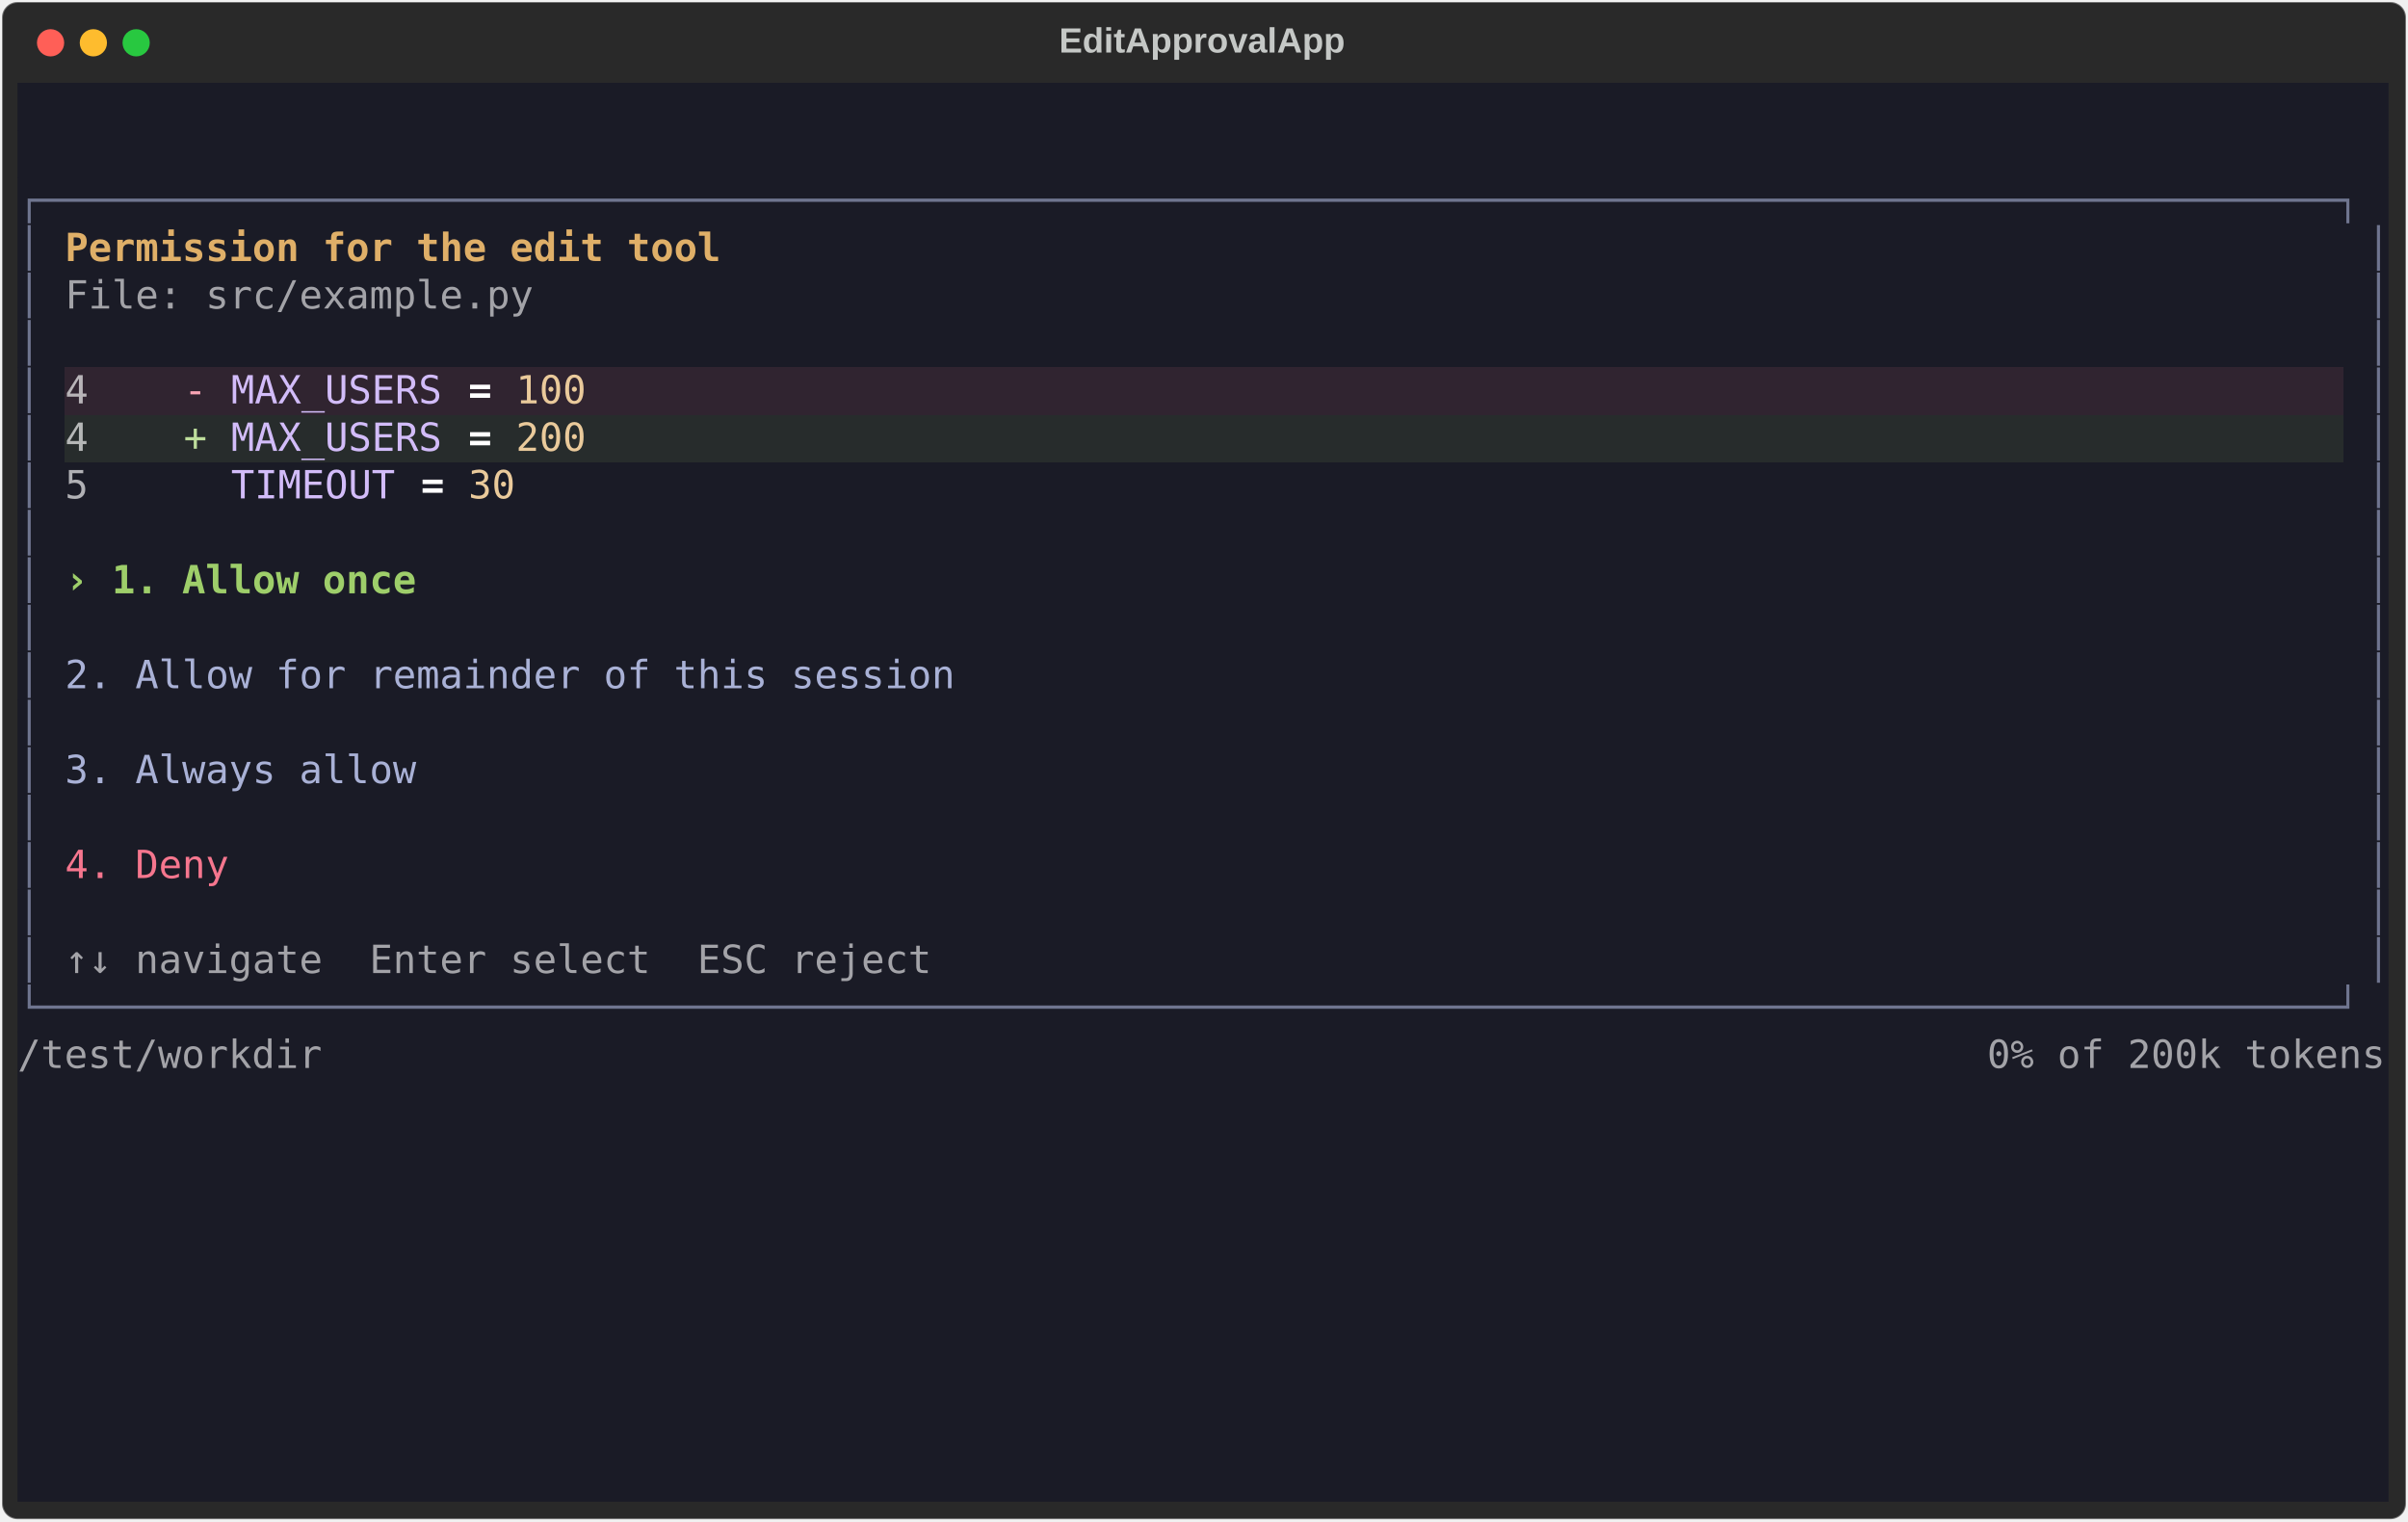
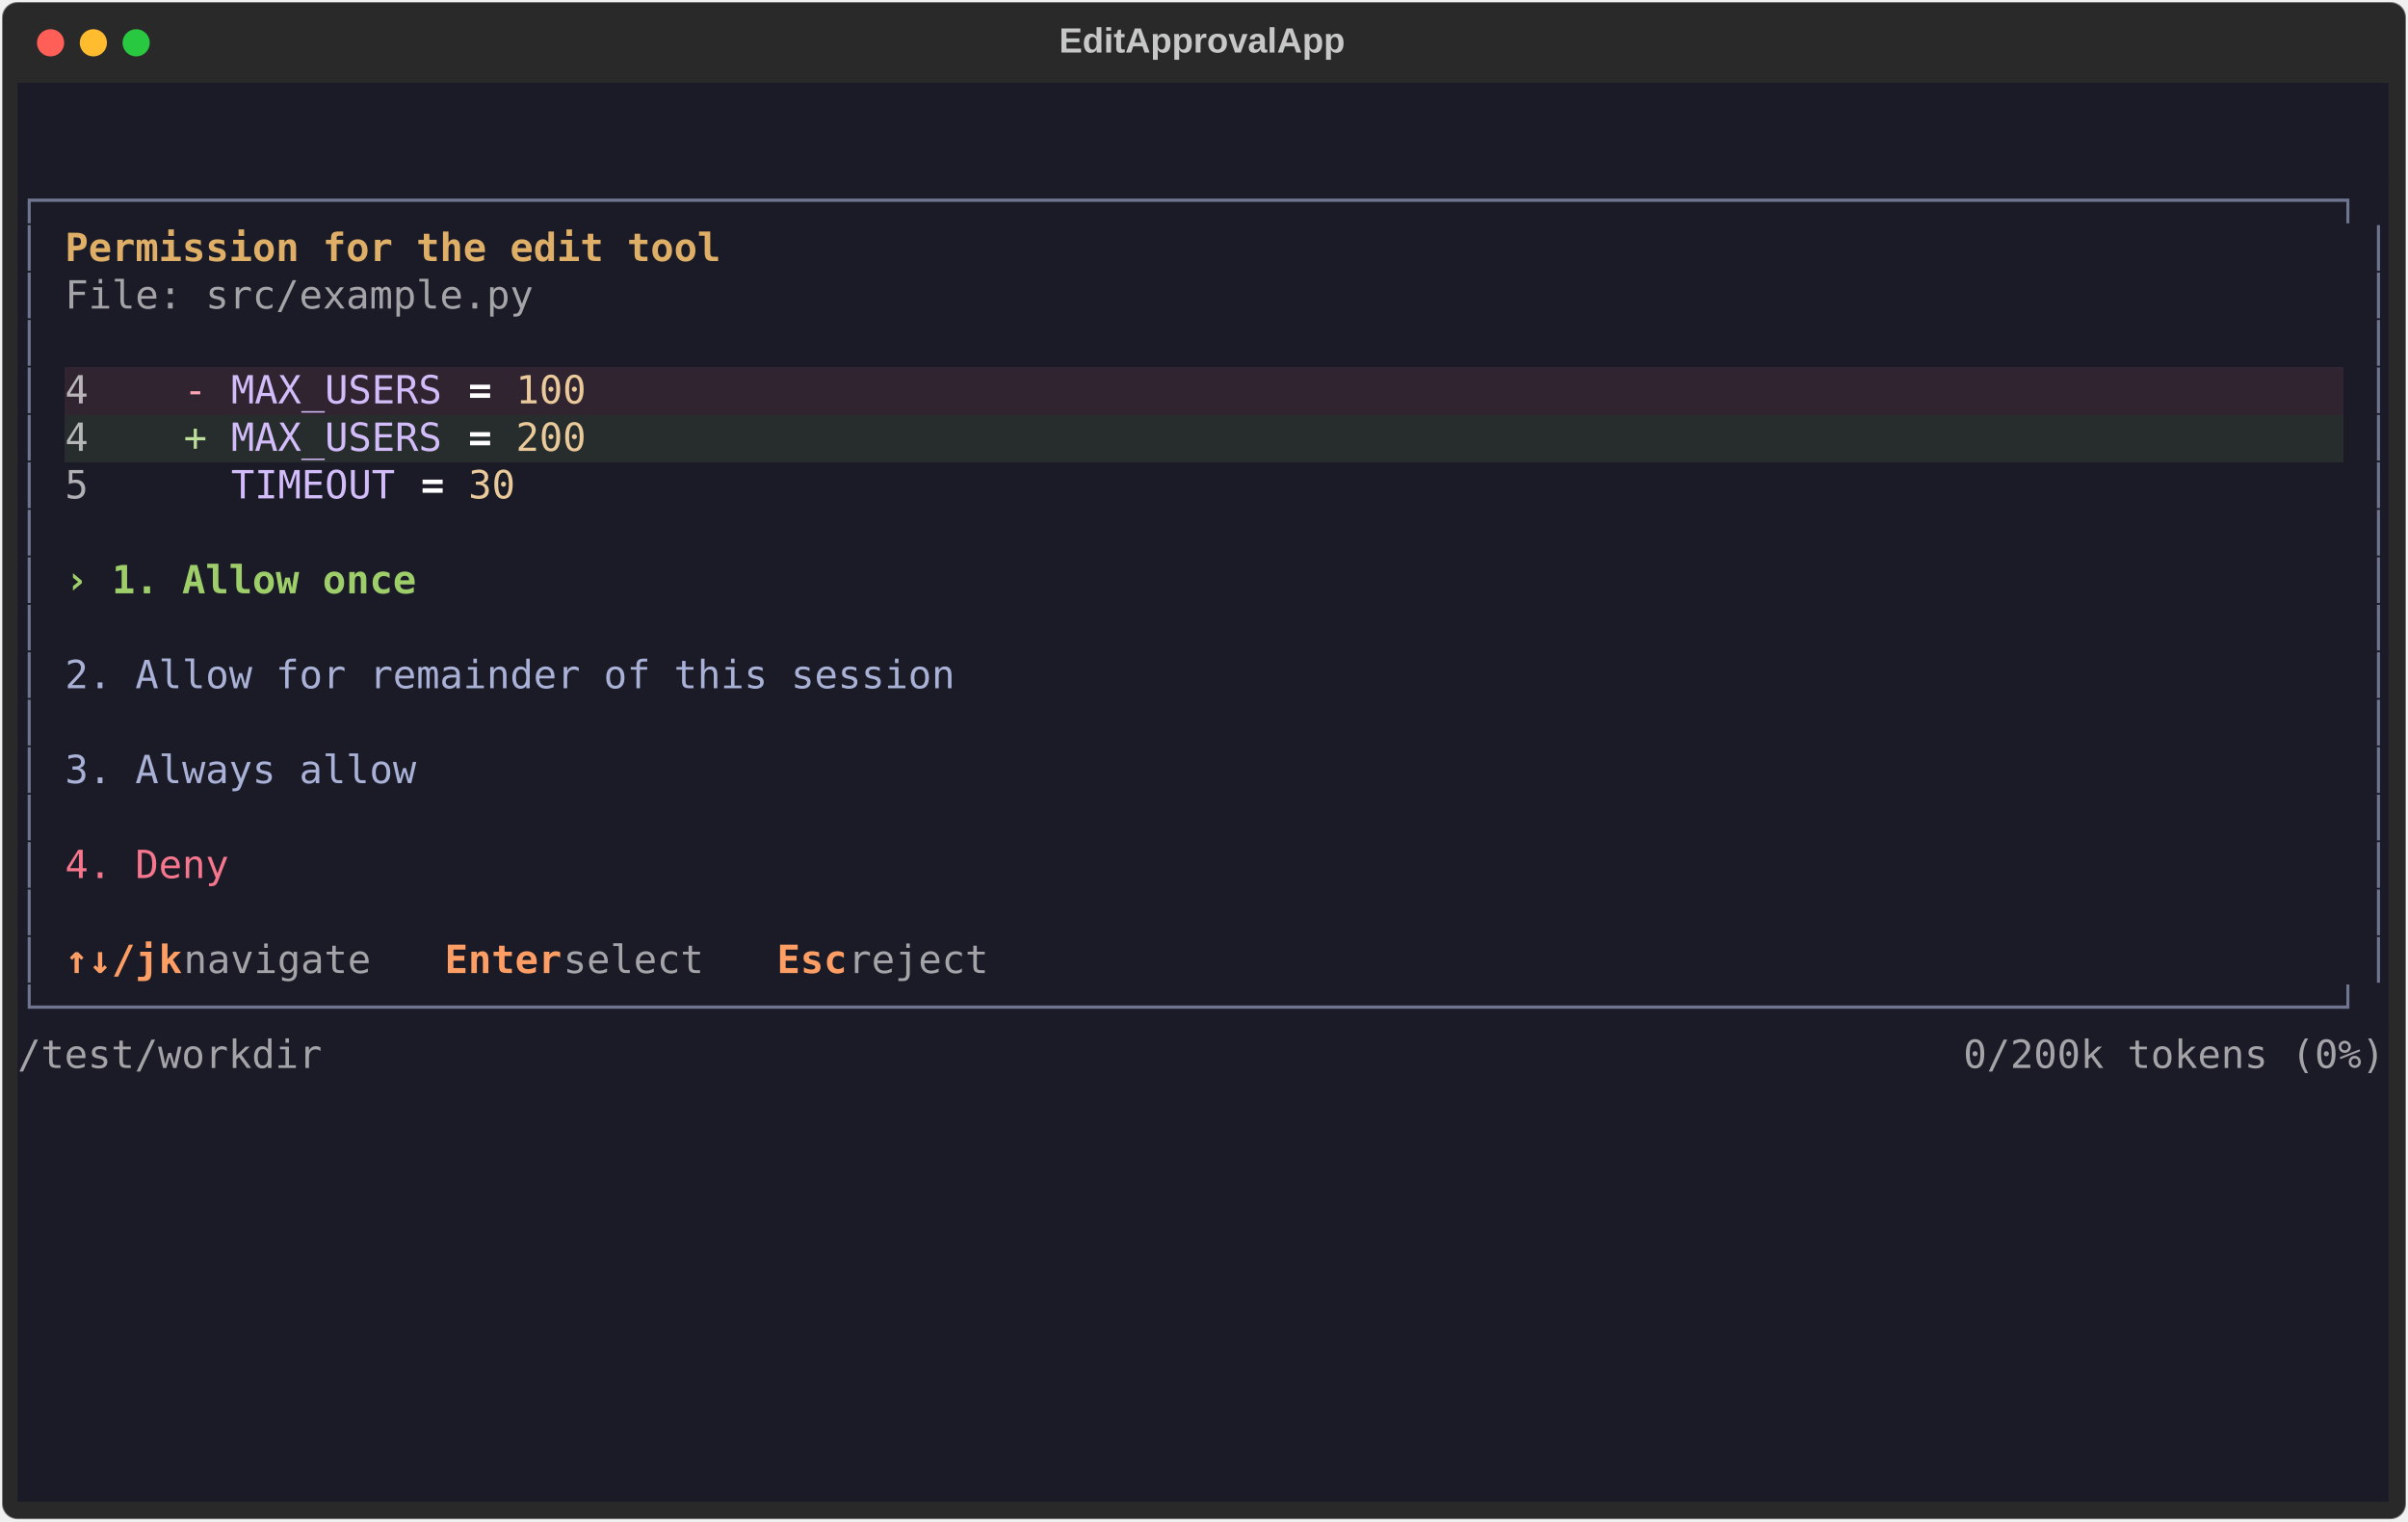
<svg xmlns="http://www.w3.org/2000/svg" class="rich-terminal" viewBox="0 0 1238 782.0">
  <style>

    @font-face {
        font-family: "Fira Code";
        src: local("FiraCode-Regular"),
                url("https://cdnjs.cloudflare.com/ajax/libs/firacode/6.2.0/woff2/FiraCode-Regular.woff2") format("woff2"),
                url("https://cdnjs.cloudflare.com/ajax/libs/firacode/6.2.0/woff/FiraCode-Regular.woff") format("woff");
        font-style: normal;
        font-weight: 400;
    }
    @font-face {
        font-family: "Fira Code";
        src: local("FiraCode-Bold"),
                url("https://cdnjs.cloudflare.com/ajax/libs/firacode/6.2.0/woff2/FiraCode-Bold.woff2") format("woff2"),
                url("https://cdnjs.cloudflare.com/ajax/libs/firacode/6.2.0/woff/FiraCode-Bold.woff") format("woff");
        font-style: bold;
        font-weight: 700;
    }

    .terminal-matrix {
        font-family: Fira Code, monospace;
        font-size: 20px;
        line-height: 24.4px;
        font-variant-east-asian: full-width;
    }

    .terminal-title {
        font-size: 18px;
        font-weight: bold;
        font-family: arial;
    }

    .terminal-r1 { fill: #c5c8c6 }
.terminal-r2 { fill: #a9b1d6 }
.terminal-r3 { fill: #6f758f }
.terminal-r4 { fill: #dfaf68;font-weight: bold }
.terminal-r5 { fill: #a3a3a8 }
.terminal-r6 { fill: #b8b4b8 }
.terminal-r7 { fill: #f9a4b4 }
.terminal-r8 { fill: #d2bcf9 }
.terminal-r9 { fill: #ffffff }
.terminal-r10 { fill: #ffffff;font-weight: bold }
.terminal-r11 { fill: #eaca9b }
.terminal-r12 { fill: #b5b7b7 }
.terminal-r13 { fill: #bede9c }
.terminal-r14 { fill: #b1b1b5 }
.terminal-r15 { fill: #9ece6a;font-weight: bold }
.terminal-r16 { fill: #f6768e }
+ .terminal-r17 { fill: #fe9e64;font-weight: bold }
    </style>
  <defs>
    <clipPath id="terminal-clip-terminal">
      <rect x="0" y="0" width="1219.0" height="731.0" />
    </clipPath>
    <clipPath id="terminal-line-0">
      <rect x="0" y="1.5" width="1220" height="24.65" />
    </clipPath>
    <clipPath id="terminal-line-1">
      <rect x="0" y="25.9" width="1220" height="24.65" />
    </clipPath>
    <clipPath id="terminal-line-2">
      <rect x="0" y="50.3" width="1220" height="24.65" />
    </clipPath>
    <clipPath id="terminal-line-3">
      <rect x="0" y="74.7" width="1220" height="24.65" />
    </clipPath>
    <clipPath id="terminal-line-4">
      <rect x="0" y="99.1" width="1220" height="24.65" />
    </clipPath>
    <clipPath id="terminal-line-5">
      <rect x="0" y="123.5" width="1220" height="24.65" />
    </clipPath>
    <clipPath id="terminal-line-6">
      <rect x="0" y="147.9" width="1220" height="24.65" />
    </clipPath>
    <clipPath id="terminal-line-7">
      <rect x="0" y="172.3" width="1220" height="24.65" />
    </clipPath>
    <clipPath id="terminal-line-8">
      <rect x="0" y="196.7" width="1220" height="24.65" />
    </clipPath>
    <clipPath id="terminal-line-9">
      <rect x="0" y="221.1" width="1220" height="24.65" />
    </clipPath>
    <clipPath id="terminal-line-10">
      <rect x="0" y="245.5" width="1220" height="24.65" />
    </clipPath>
    <clipPath id="terminal-line-11">
      <rect x="0" y="269.9" width="1220" height="24.65" />
    </clipPath>
    <clipPath id="terminal-line-12">
      <rect x="0" y="294.3" width="1220" height="24.65" />
    </clipPath>
    <clipPath id="terminal-line-13">
      <rect x="0" y="318.7" width="1220" height="24.65" />
    </clipPath>
    <clipPath id="terminal-line-14">
      <rect x="0" y="343.1" width="1220" height="24.65" />
    </clipPath>
    <clipPath id="terminal-line-15">
      <rect x="0" y="367.5" width="1220" height="24.65" />
    </clipPath>
    <clipPath id="terminal-line-16">
      <rect x="0" y="391.9" width="1220" height="24.65" />
    </clipPath>
    <clipPath id="terminal-line-17">
      <rect x="0" y="416.3" width="1220" height="24.65" />
    </clipPath>
    <clipPath id="terminal-line-18">
      <rect x="0" y="440.7" width="1220" height="24.65" />
    </clipPath>
    <clipPath id="terminal-line-19">
      <rect x="0" y="465.1" width="1220" height="24.65" />
    </clipPath>
    <clipPath id="terminal-line-20">
      <rect x="0" y="489.5" width="1220" height="24.65" />
    </clipPath>
    <clipPath id="terminal-line-21">
      <rect x="0" y="513.9" width="1220" height="24.65" />
    </clipPath>
    <clipPath id="terminal-line-22">
      <rect x="0" y="538.3" width="1220" height="24.65" />
    </clipPath>
    <clipPath id="terminal-line-23">
      <rect x="0" y="562.7" width="1220" height="24.65" />
    </clipPath>
    <clipPath id="terminal-line-24">
      <rect x="0" y="587.1" width="1220" height="24.65" />
    </clipPath>
    <clipPath id="terminal-line-25">
      <rect x="0" y="611.5" width="1220" height="24.65" />
    </clipPath>
    <clipPath id="terminal-line-26">
      <rect x="0" y="635.9" width="1220" height="24.65" />
    </clipPath>
    <clipPath id="terminal-line-27">
      <rect x="0" y="660.3" width="1220" height="24.65" />
    </clipPath>
    <clipPath id="terminal-line-28">
      <rect x="0" y="684.7" width="1220" height="24.65" />
    </clipPath>
  </defs>
  <rect fill="#292929" stroke="rgba(255,255,255,0.35)" stroke-width="1" x="1" y="1" width="1236" height="780" rx="8" />
  <text class="terminal-title" fill="#c5c8c6" text-anchor="middle" x="618" y="27">EditApprovalApp</text>
  <g transform="translate(26,22)">
    <circle cx="0" cy="0" r="7" fill="#ff5f57" />
    <circle cx="22" cy="0" r="7" fill="#febc2e" />
    <circle cx="44" cy="0" r="7" fill="#28c840" />
  </g>
  <g transform="translate(9, 41)" clip-path="url(#terminal-clip-terminal)">
    <rect fill="#1a1b26" x="0" y="1.5" width="1220" height="24.65" shape-rendering="crispEdges" />
    <rect fill="#1a1b26" x="0" y="25.9" width="0" height="24.65" shape-rendering="crispEdges" />
    <rect fill="#1a1b26" x="0" y="25.9" width="1220" height="24.65" shape-rendering="crispEdges" />
    <rect fill="#1a1b26" x="0" y="50.3" width="1220" height="24.65" shape-rendering="crispEdges" />
    <rect fill="#1a1b26" x="0" y="74.7" width="12.2" height="24.65" shape-rendering="crispEdges" />
    <rect fill="#1a1b26" x="12.2" y="74.7" width="12.2" height="24.65" shape-rendering="crispEdges" />
    <rect fill="#1a1b26" x="24.4" y="74.7" width="341.6" height="24.65" shape-rendering="crispEdges" />
    <rect fill="#1a1b26" x="366" y="74.7" width="841.8" height="24.65" shape-rendering="crispEdges" />
    <rect fill="#1a1b26" x="1207.8" y="74.7" width="12.2" height="24.65" shape-rendering="crispEdges" />
    <rect fill="#1a1b26" x="0" y="99.1" width="12.2" height="24.65" shape-rendering="crispEdges" />
    <rect fill="#1a1b26" x="12.2" y="99.1" width="12.2" height="24.65" shape-rendering="crispEdges" />
    <rect fill="#1a1b26" x="24.4" y="99.1" width="244" height="24.65" shape-rendering="crispEdges" />
    <rect fill="#1a1b26" x="268.4" y="99.1" width="939.4" height="24.65" shape-rendering="crispEdges" />
    <rect fill="#1a1b26" x="1207.8" y="99.1" width="12.2" height="24.65" shape-rendering="crispEdges" />
    <rect fill="#1a1b26" x="0" y="123.5" width="12.2" height="24.65" shape-rendering="crispEdges" />
    <rect fill="#1a1b26" x="12.2" y="123.5" width="12.2" height="24.65" shape-rendering="crispEdges" />
    <rect fill="#1a1b26" x="24.4" y="123.5" width="0" height="24.65" shape-rendering="crispEdges" />
    <rect fill="#1a1b26" x="24.4" y="123.5" width="1183.4" height="24.65" shape-rendering="crispEdges" />
    <rect fill="#1a1b26" x="1207.8" y="123.5" width="12.2" height="24.65" shape-rendering="crispEdges" />
    <rect fill="#1a1b26" x="0" y="147.9" width="12.2" height="24.65" shape-rendering="crispEdges" />
    <rect fill="#1a1b26" x="12.2" y="147.9" width="12.2" height="24.65" shape-rendering="crispEdges" />
    <rect fill="#302430" x="24.4" y="147.9" width="61" height="24.65" shape-rendering="crispEdges" />
    <rect fill="#302430" x="85.4" y="147.9" width="24.4" height="24.65" shape-rendering="crispEdges" />
    <rect fill="#302430" x="109.8" y="147.9" width="109.8" height="24.65" shape-rendering="crispEdges" />
    <rect fill="#302430" x="219.6" y="147.9" width="12.2" height="24.65" shape-rendering="crispEdges" />
    <rect fill="#302430" x="231.8" y="147.9" width="12.2" height="24.65" shape-rendering="crispEdges" />
    <rect fill="#302430" x="244" y="147.9" width="12.2" height="24.65" shape-rendering="crispEdges" />
    <rect fill="#302430" x="256.2" y="147.9" width="36.6" height="24.65" shape-rendering="crispEdges" />
    <rect fill="#302430" x="292.8" y="147.9" width="902.8" height="24.65" shape-rendering="crispEdges" />
    <rect fill="#1a1b26" x="1195.6" y="147.9" width="12.2" height="24.65" shape-rendering="crispEdges" />
    <rect fill="#1a1b26" x="1207.8" y="147.9" width="12.2" height="24.65" shape-rendering="crispEdges" />
    <rect fill="#1a1b26" x="0" y="172.3" width="12.2" height="24.65" shape-rendering="crispEdges" />
    <rect fill="#1a1b26" x="12.2" y="172.3" width="12.2" height="24.65" shape-rendering="crispEdges" />
    <rect fill="#272c2c" x="24.4" y="172.3" width="61" height="24.65" shape-rendering="crispEdges" />
    <rect fill="#272c2c" x="85.4" y="172.3" width="24.4" height="24.65" shape-rendering="crispEdges" />
    <rect fill="#272c2c" x="109.8" y="172.3" width="109.8" height="24.65" shape-rendering="crispEdges" />
    <rect fill="#272c2c" x="219.6" y="172.3" width="12.2" height="24.65" shape-rendering="crispEdges" />
    <rect fill="#272c2c" x="231.8" y="172.3" width="12.2" height="24.65" shape-rendering="crispEdges" />
    <rect fill="#272c2c" x="244" y="172.3" width="12.2" height="24.65" shape-rendering="crispEdges" />
    <rect fill="#272c2c" x="256.2" y="172.3" width="36.6" height="24.65" shape-rendering="crispEdges" />
    <rect fill="#272c2c" x="292.8" y="172.3" width="902.8" height="24.65" shape-rendering="crispEdges" />
    <rect fill="#1a1b26" x="1195.6" y="172.3" width="12.2" height="24.65" shape-rendering="crispEdges" />
    <rect fill="#1a1b26" x="1207.8" y="172.3" width="12.2" height="24.65" shape-rendering="crispEdges" />
    <rect fill="#1a1b26" x="0" y="196.7" width="12.2" height="24.65" shape-rendering="crispEdges" />
    <rect fill="#1a1b26" x="12.2" y="196.7" width="12.2" height="24.65" shape-rendering="crispEdges" />
    <rect fill="#1a1b26" x="24.4" y="196.7" width="61" height="24.65" shape-rendering="crispEdges" />
    <rect fill="#1a1b26" x="85.4" y="196.7" width="24.4" height="24.65" shape-rendering="crispEdges" />
    <rect fill="#1a1b26" x="109.8" y="196.7" width="85.4" height="24.65" shape-rendering="crispEdges" />
    <rect fill="#1a1b26" x="195.2" y="196.7" width="12.2" height="24.65" shape-rendering="crispEdges" />
    <rect fill="#1a1b26" x="207.4" y="196.7" width="12.2" height="24.65" shape-rendering="crispEdges" />
    <rect fill="#1a1b26" x="219.6" y="196.7" width="12.2" height="24.65" shape-rendering="crispEdges" />
    <rect fill="#1a1b26" x="231.8" y="196.7" width="24.4" height="24.65" shape-rendering="crispEdges" />
    <rect fill="#1a1b26" x="256.2" y="196.7" width="951.6" height="24.65" shape-rendering="crispEdges" />
    <rect fill="#1a1b26" x="1207.8" y="196.7" width="12.2" height="24.65" shape-rendering="crispEdges" />
    <rect fill="#1a1b26" x="0" y="221.1" width="12.2" height="24.65" shape-rendering="crispEdges" />
    <rect fill="#1a1b26" x="12.2" y="221.1" width="12.2" height="24.65" shape-rendering="crispEdges" />
    <rect fill="#1a1b26" x="24.4" y="221.1" width="0" height="24.65" shape-rendering="crispEdges" />
    <rect fill="#1a1b26" x="24.4" y="221.1" width="1183.4" height="24.65" shape-rendering="crispEdges" />
    <rect fill="#1a1b26" x="1207.8" y="221.1" width="12.2" height="24.65" shape-rendering="crispEdges" />
    <rect fill="#1a1b26" x="0" y="245.5" width="12.2" height="24.65" shape-rendering="crispEdges" />
    <rect fill="#1a1b26" x="12.2" y="245.5" width="12.2" height="24.65" shape-rendering="crispEdges" />
    <rect fill="#1a1b26" x="24.4" y="245.5" width="183" height="24.65" shape-rendering="crispEdges" />
    <rect fill="#1a1b26" x="207.4" y="245.5" width="1000.4" height="24.65" shape-rendering="crispEdges" />
    <rect fill="#1a1b26" x="1207.8" y="245.5" width="12.2" height="24.65" shape-rendering="crispEdges" />
    <rect fill="#1a1b26" x="0" y="269.9" width="12.2" height="24.65" shape-rendering="crispEdges" />
    <rect fill="#1a1b26" x="12.2" y="269.9" width="1195.6" height="24.65" shape-rendering="crispEdges" />
    <rect fill="#1a1b26" x="1207.8" y="269.9" width="12.2" height="24.65" shape-rendering="crispEdges" />
    <rect fill="#1a1b26" x="0" y="294.3" width="12.2" height="24.65" shape-rendering="crispEdges" />
    <rect fill="#1a1b26" x="12.2" y="294.3" width="12.2" height="24.65" shape-rendering="crispEdges" />
    <rect fill="#1a1b26" x="24.4" y="294.3" width="488" height="24.65" shape-rendering="crispEdges" />
    <rect fill="#1a1b26" x="512.4" y="294.3" width="695.4" height="24.65" shape-rendering="crispEdges" />
    <rect fill="#1a1b26" x="1207.8" y="294.3" width="12.2" height="24.65" shape-rendering="crispEdges" />
    <rect fill="#1a1b26" x="0" y="318.7" width="12.2" height="24.65" shape-rendering="crispEdges" />
    <rect fill="#1a1b26" x="12.2" y="318.7" width="1195.6" height="24.65" shape-rendering="crispEdges" />
    <rect fill="#1a1b26" x="1207.8" y="318.7" width="12.2" height="24.65" shape-rendering="crispEdges" />
    <rect fill="#1a1b26" x="0" y="343.1" width="12.2" height="24.65" shape-rendering="crispEdges" />
    <rect fill="#1a1b26" x="12.2" y="343.1" width="12.2" height="24.65" shape-rendering="crispEdges" />
    <rect fill="#1a1b26" x="24.4" y="343.1" width="207.4" height="24.65" shape-rendering="crispEdges" />
    <rect fill="#1a1b26" x="231.8" y="343.1" width="976" height="24.65" shape-rendering="crispEdges" />
    <rect fill="#1a1b26" x="1207.8" y="343.1" width="12.2" height="24.65" shape-rendering="crispEdges" />
    <rect fill="#1a1b26" x="0" y="367.5" width="12.2" height="24.65" shape-rendering="crispEdges" />
    <rect fill="#1a1b26" x="12.2" y="367.5" width="1195.6" height="24.65" shape-rendering="crispEdges" />
    <rect fill="#1a1b26" x="1207.8" y="367.5" width="12.2" height="24.65" shape-rendering="crispEdges" />
    <rect fill="#1a1b26" x="0" y="391.9" width="12.2" height="24.65" shape-rendering="crispEdges" />
    <rect fill="#1a1b26" x="12.2" y="391.9" width="12.2" height="24.65" shape-rendering="crispEdges" />
    <rect fill="#1a1b26" x="24.4" y="391.9" width="109.8" height="24.65" shape-rendering="crispEdges" />
    <rect fill="#1a1b26" x="134.2" y="391.9" width="1073.6" height="24.65" shape-rendering="crispEdges" />
    <rect fill="#1a1b26" x="1207.8" y="391.9" width="12.2" height="24.65" shape-rendering="crispEdges" />
    <rect fill="#1a1b26" x="0" y="416.3" width="12.2" height="24.65" shape-rendering="crispEdges" />
    <rect fill="#1a1b26" x="12.2" y="416.3" width="1195.6" height="24.65" shape-rendering="crispEdges" />
    <rect fill="#1a1b26" x="1207.8" y="416.3" width="12.2" height="24.65" shape-rendering="crispEdges" />
    <rect fill="#1a1b26" x="0" y="440.7" width="12.2" height="24.65" shape-rendering="crispEdges" />
    <rect fill="#1a1b26" x="12.2" y="440.7" width="12.2" height="24.65" shape-rendering="crispEdges" />
-     <rect fill="#1a1b26" x="24.4" y="440.7" width="451.4" height="24.65" shape-rendering="crispEdges" />
-     <rect fill="#1a1b26" x="475.8" y="440.7" width="732" height="24.65" shape-rendering="crispEdges" />
+     <rect fill="#1a1b26" x="24.4" y="440.7" width="61" height="24.65" shape-rendering="crispEdges" />
+     <rect fill="#1a1b26" x="85.4" y="440.7" width="134.2" height="24.65" shape-rendering="crispEdges" />
+     <rect fill="#1a1b26" x="219.6" y="440.7" width="61" height="24.65" shape-rendering="crispEdges" />
+     <rect fill="#1a1b26" x="280.6" y="440.7" width="109.8" height="24.65" shape-rendering="crispEdges" />
+     <rect fill="#1a1b26" x="390.4" y="440.7" width="36.6" height="24.65" shape-rendering="crispEdges" />
+     <rect fill="#1a1b26" x="427" y="440.7" width="85.4" height="24.65" shape-rendering="crispEdges" />
+     <rect fill="#1a1b26" x="512.4" y="440.7" width="695.4" height="24.65" shape-rendering="crispEdges" />
    <rect fill="#1a1b26" x="1207.8" y="440.7" width="12.2" height="24.65" shape-rendering="crispEdges" />
    <rect fill="#1a1b26" x="0" y="465.1" width="1220" height="24.65" shape-rendering="crispEdges" />
    <rect fill="#1a1b26" x="0" y="489.5" width="158.6" height="24.65" shape-rendering="crispEdges" />
    <rect fill="#1a1b26" x="158.6" y="489.5" width="0" height="24.65" shape-rendering="crispEdges" />
-     <rect fill="#1a1b26" x="158.6" y="489.5" width="854" height="24.65" shape-rendering="crispEdges" />
-     <rect fill="#1a1b26" x="1012.6" y="489.5" width="207.4" height="24.65" shape-rendering="crispEdges" />
+     <rect fill="#1a1b26" x="158.6" y="489.5" width="841.8" height="24.65" shape-rendering="crispEdges" />
+     <rect fill="#1a1b26" x="1000.4" y="489.5" width="219.6" height="24.65" shape-rendering="crispEdges" />
    <rect fill="#1a1b26" x="0" y="513.9" width="1220" height="24.65" shape-rendering="crispEdges" />
    <rect fill="#1a1b26" x="0" y="538.3" width="1220" height="24.65" shape-rendering="crispEdges" />
    <rect fill="#1a1b26" x="0" y="562.7" width="1220" height="24.65" shape-rendering="crispEdges" />
    <rect fill="#1a1b26" x="0" y="587.1" width="1220" height="24.65" shape-rendering="crispEdges" />
    <rect fill="#1a1b26" x="0" y="611.5" width="1220" height="24.65" shape-rendering="crispEdges" />
    <rect fill="#1a1b26" x="0" y="635.9" width="1220" height="24.65" shape-rendering="crispEdges" />
    <rect fill="#1a1b26" x="0" y="660.3" width="1220" height="24.65" shape-rendering="crispEdges" />
    <rect fill="#1a1b26" x="0" y="684.7" width="1220" height="24.65" shape-rendering="crispEdges" />
    <rect fill="#1a1b26" x="0" y="709.1" width="1220" height="24.65" shape-rendering="crispEdges" />
    <g class="terminal-matrix">
      <text class="terminal-r1" x="1220" y="20" textLength="12.2" clip-path="url(#terminal-line-0)">
</text>
      <text class="terminal-r1" x="1220" y="44.4" textLength="12.2" clip-path="url(#terminal-line-1)">
</text>
      <text class="terminal-r3" x="0" y="68.8" textLength="1220" clip-path="url(#terminal-line-2)">┌──────────────────────────────────────────────────────────────────────────────────────────────────┐</text>
      <text class="terminal-r1" x="1220" y="68.8" textLength="12.2" clip-path="url(#terminal-line-2)">
</text>
      <text class="terminal-r3" x="0" y="93.2" textLength="12.2" clip-path="url(#terminal-line-3)">│</text>
      <text class="terminal-r4" x="24.4" y="93.2" textLength="341.6" clip-path="url(#terminal-line-3)">Permission for the edit tool</text>
      <text class="terminal-r3" x="1207.8" y="93.2" textLength="12.2" clip-path="url(#terminal-line-3)">│</text>
      <text class="terminal-r1" x="1220" y="93.2" textLength="12.2" clip-path="url(#terminal-line-3)">
</text>
      <text class="terminal-r3" x="0" y="117.6" textLength="12.2" clip-path="url(#terminal-line-4)">│</text>
      <text class="terminal-r5" x="24.4" y="117.6" textLength="244" clip-path="url(#terminal-line-4)">File: src/example.py</text>
      <text class="terminal-r3" x="1207.8" y="117.6" textLength="12.2" clip-path="url(#terminal-line-4)">│</text>
      <text class="terminal-r1" x="1220" y="117.6" textLength="12.2" clip-path="url(#terminal-line-4)">
</text>
      <text class="terminal-r3" x="0" y="142" textLength="12.2" clip-path="url(#terminal-line-5)">│</text>
      <text class="terminal-r3" x="1207.8" y="142" textLength="12.2" clip-path="url(#terminal-line-5)">│</text>
      <text class="terminal-r1" x="1220" y="142" textLength="12.2" clip-path="url(#terminal-line-5)">
</text>
      <text class="terminal-r3" x="0" y="166.4" textLength="12.2" clip-path="url(#terminal-line-6)">│</text>
      <text class="terminal-r6" x="24.4" y="166.4" textLength="61" clip-path="url(#terminal-line-6)">   4 </text>
      <text class="terminal-r7" x="85.4" y="166.4" textLength="24.4" clip-path="url(#terminal-line-6)">- </text>
      <text class="terminal-r8" x="109.8" y="166.4" textLength="109.8" clip-path="url(#terminal-line-6)">MAX_USERS</text>
      <text class="terminal-r10" x="231.8" y="166.4" textLength="12.2" clip-path="url(#terminal-line-6)">=</text>
      <text class="terminal-r11" x="256.2" y="166.4" textLength="36.6" clip-path="url(#terminal-line-6)">100</text>
      <text class="terminal-r3" x="1207.8" y="166.4" textLength="12.2" clip-path="url(#terminal-line-6)">│</text>
      <text class="terminal-r1" x="1220" y="166.4" textLength="12.2" clip-path="url(#terminal-line-6)">
</text>
      <text class="terminal-r3" x="0" y="190.8" textLength="12.2" clip-path="url(#terminal-line-7)">│</text>
      <text class="terminal-r12" x="24.4" y="190.8" textLength="61" clip-path="url(#terminal-line-7)">   4 </text>
      <text class="terminal-r13" x="85.4" y="190.8" textLength="24.4" clip-path="url(#terminal-line-7)">+ </text>
      <text class="terminal-r8" x="109.8" y="190.8" textLength="109.8" clip-path="url(#terminal-line-7)">MAX_USERS</text>
      <text class="terminal-r10" x="231.8" y="190.8" textLength="12.2" clip-path="url(#terminal-line-7)">=</text>
      <text class="terminal-r11" x="256.2" y="190.8" textLength="36.6" clip-path="url(#terminal-line-7)">200</text>
      <text class="terminal-r3" x="1207.8" y="190.8" textLength="12.2" clip-path="url(#terminal-line-7)">│</text>
      <text class="terminal-r1" x="1220" y="190.8" textLength="12.2" clip-path="url(#terminal-line-7)">
</text>
      <text class="terminal-r3" x="0" y="215.2" textLength="12.2" clip-path="url(#terminal-line-8)">│</text>
      <text class="terminal-r14" x="24.4" y="215.2" textLength="61" clip-path="url(#terminal-line-8)">   5 </text>
      <text class="terminal-r8" x="109.8" y="215.2" textLength="85.4" clip-path="url(#terminal-line-8)">TIMEOUT</text>
      <text class="terminal-r10" x="207.4" y="215.2" textLength="12.2" clip-path="url(#terminal-line-8)">=</text>
      <text class="terminal-r11" x="231.8" y="215.2" textLength="24.4" clip-path="url(#terminal-line-8)">30</text>
      <text class="terminal-r3" x="1207.8" y="215.2" textLength="12.2" clip-path="url(#terminal-line-8)">│</text>
      <text class="terminal-r1" x="1220" y="215.2" textLength="12.2" clip-path="url(#terminal-line-8)">
</text>
      <text class="terminal-r3" x="0" y="239.6" textLength="12.2" clip-path="url(#terminal-line-9)">│</text>
      <text class="terminal-r3" x="1207.8" y="239.6" textLength="12.2" clip-path="url(#terminal-line-9)">│</text>
      <text class="terminal-r1" x="1220" y="239.6" textLength="12.2" clip-path="url(#terminal-line-9)">
</text>
      <text class="terminal-r3" x="0" y="264" textLength="12.2" clip-path="url(#terminal-line-10)">│</text>
      <text class="terminal-r15" x="24.4" y="264" textLength="183" clip-path="url(#terminal-line-10)">› 1. Allow once</text>
      <text class="terminal-r3" x="1207.8" y="264" textLength="12.2" clip-path="url(#terminal-line-10)">│</text>
      <text class="terminal-r1" x="1220" y="264" textLength="12.2" clip-path="url(#terminal-line-10)">
</text>
      <text class="terminal-r3" x="0" y="288.4" textLength="12.2" clip-path="url(#terminal-line-11)">│</text>
      <text class="terminal-r3" x="1207.8" y="288.4" textLength="12.2" clip-path="url(#terminal-line-11)">│</text>
      <text class="terminal-r1" x="1220" y="288.4" textLength="12.2" clip-path="url(#terminal-line-11)">
</text>
      <text class="terminal-r3" x="0" y="312.8" textLength="12.2" clip-path="url(#terminal-line-12)">│</text>
      <text class="terminal-r2" x="24.4" y="312.8" textLength="488" clip-path="url(#terminal-line-12)">  2. Allow for remainder of this session</text>
      <text class="terminal-r3" x="1207.8" y="312.8" textLength="12.2" clip-path="url(#terminal-line-12)">│</text>
      <text class="terminal-r1" x="1220" y="312.8" textLength="12.2" clip-path="url(#terminal-line-12)">
</text>
      <text class="terminal-r3" x="0" y="337.2" textLength="12.2" clip-path="url(#terminal-line-13)">│</text>
      <text class="terminal-r3" x="1207.8" y="337.2" textLength="12.2" clip-path="url(#terminal-line-13)">│</text>
      <text class="terminal-r1" x="1220" y="337.2" textLength="12.2" clip-path="url(#terminal-line-13)">
</text>
      <text class="terminal-r3" x="0" y="361.6" textLength="12.2" clip-path="url(#terminal-line-14)">│</text>
      <text class="terminal-r2" x="24.4" y="361.6" textLength="207.4" clip-path="url(#terminal-line-14)">  3. Always allow</text>
      <text class="terminal-r3" x="1207.8" y="361.6" textLength="12.2" clip-path="url(#terminal-line-14)">│</text>
      <text class="terminal-r1" x="1220" y="361.6" textLength="12.2" clip-path="url(#terminal-line-14)">
</text>
      <text class="terminal-r3" x="0" y="386" textLength="12.2" clip-path="url(#terminal-line-15)">│</text>
      <text class="terminal-r3" x="1207.8" y="386" textLength="12.2" clip-path="url(#terminal-line-15)">│</text>
      <text class="terminal-r1" x="1220" y="386" textLength="12.2" clip-path="url(#terminal-line-15)">
</text>
      <text class="terminal-r3" x="0" y="410.4" textLength="12.2" clip-path="url(#terminal-line-16)">│</text>
      <text class="terminal-r16" x="24.4" y="410.4" textLength="109.8" clip-path="url(#terminal-line-16)">  4. Deny</text>
      <text class="terminal-r3" x="1207.8" y="410.4" textLength="12.2" clip-path="url(#terminal-line-16)">│</text>
      <text class="terminal-r1" x="1220" y="410.4" textLength="12.2" clip-path="url(#terminal-line-16)">
</text>
      <text class="terminal-r3" x="0" y="434.8" textLength="12.2" clip-path="url(#terminal-line-17)">│</text>
      <text class="terminal-r3" x="1207.8" y="434.8" textLength="12.2" clip-path="url(#terminal-line-17)">│</text>
      <text class="terminal-r1" x="1220" y="434.8" textLength="12.2" clip-path="url(#terminal-line-17)">
</text>
      <text class="terminal-r3" x="0" y="459.2" textLength="12.2" clip-path="url(#terminal-line-18)">│</text>
-       <text class="terminal-r5" x="24.4" y="459.2" textLength="451.4" clip-path="url(#terminal-line-18)">↑↓ navigate  Enter select  ESC reject</text>
+       <text class="terminal-r17" x="24.4" y="459.2" textLength="61" clip-path="url(#terminal-line-18)">↑↓/jk</text>
+       <text class="terminal-r5" x="85.4" y="459.2" textLength="134.2" clip-path="url(#terminal-line-18)"> navigate  </text>
+       <text class="terminal-r17" x="219.6" y="459.2" textLength="61" clip-path="url(#terminal-line-18)">Enter</text>
+       <text class="terminal-r5" x="280.6" y="459.2" textLength="109.8" clip-path="url(#terminal-line-18)"> select  </text>
+       <text class="terminal-r17" x="390.4" y="459.2" textLength="36.6" clip-path="url(#terminal-line-18)">Esc</text>
+       <text class="terminal-r5" x="427" y="459.2" textLength="85.4" clip-path="url(#terminal-line-18)"> reject</text>
      <text class="terminal-r3" x="1207.8" y="459.2" textLength="12.2" clip-path="url(#terminal-line-18)">│</text>
      <text class="terminal-r1" x="1220" y="459.2" textLength="12.2" clip-path="url(#terminal-line-18)">
</text>
      <text class="terminal-r3" x="0" y="483.6" textLength="1220" clip-path="url(#terminal-line-19)">└──────────────────────────────────────────────────────────────────────────────────────────────────┘</text>
      <text class="terminal-r1" x="1220" y="483.6" textLength="12.2" clip-path="url(#terminal-line-19)">
</text>
      <text class="terminal-r5" x="0" y="508" textLength="158.6" clip-path="url(#terminal-line-20)">/test/workdir</text>
-       <text class="terminal-r5" x="1012.6" y="508" textLength="207.4" clip-path="url(#terminal-line-20)">0% of 200k tokens</text>
+       <text class="terminal-r5" x="1000.4" y="508" textLength="219.6" clip-path="url(#terminal-line-20)">0/200k tokens (0%)</text>
      <text class="terminal-r1" x="1220" y="508" textLength="12.2" clip-path="url(#terminal-line-20)">
</text>
      <text class="terminal-r1" x="1220" y="532.4" textLength="12.2" clip-path="url(#terminal-line-21)">
</text>
      <text class="terminal-r1" x="1220" y="556.8" textLength="12.2" clip-path="url(#terminal-line-22)">
</text>
      <text class="terminal-r1" x="1220" y="581.2" textLength="12.2" clip-path="url(#terminal-line-23)">
</text>
      <text class="terminal-r1" x="1220" y="605.6" textLength="12.2" clip-path="url(#terminal-line-24)">
</text>
      <text class="terminal-r1" x="1220" y="630" textLength="12.2" clip-path="url(#terminal-line-25)">
</text>
      <text class="terminal-r1" x="1220" y="654.4" textLength="12.2" clip-path="url(#terminal-line-26)">
</text>
      <text class="terminal-r1" x="1220" y="678.8" textLength="12.2" clip-path="url(#terminal-line-27)">
</text>
      <text class="terminal-r1" x="1220" y="703.2" textLength="12.2" clip-path="url(#terminal-line-28)">
</text>
    </g>
  </g>
</svg>
